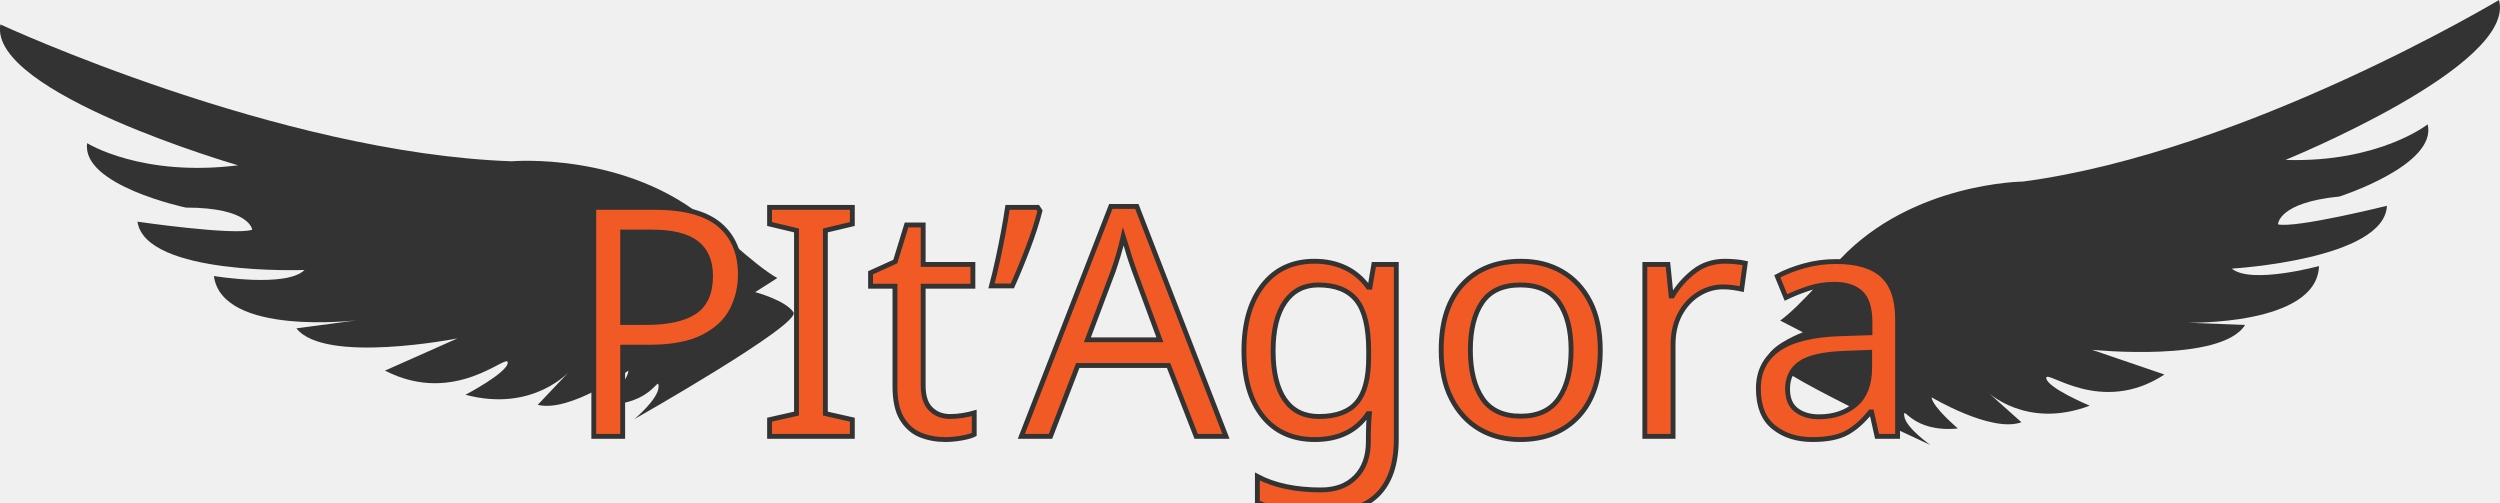
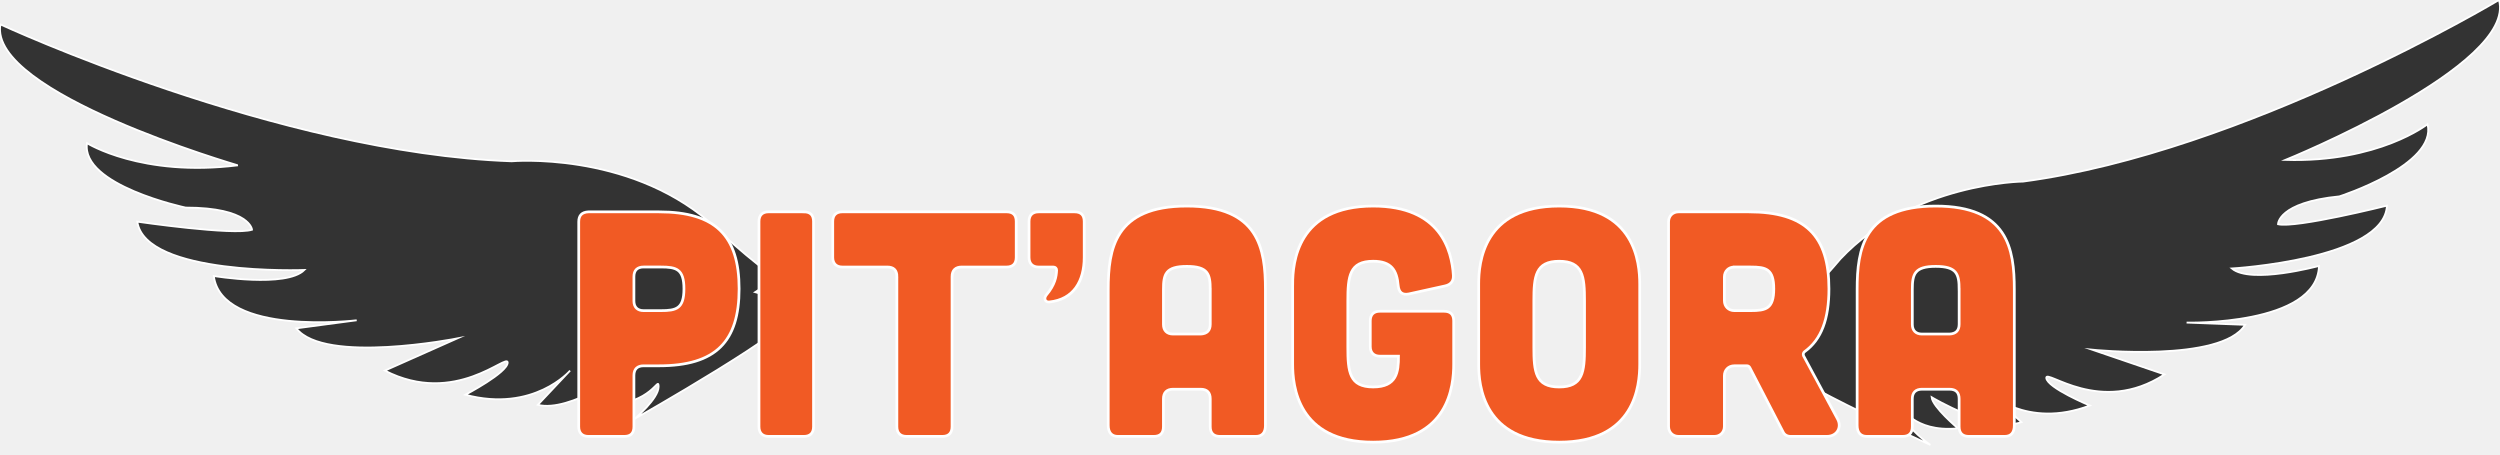
- <svg xmlns="http://www.w3.org/2000/svg" id="Calque_1" data-name="Calque 1" viewBox="0 0 772.23 155.36">
-   <defs>
-     <style>.cls-1{fill:#333;}.cls-2{font-size:99.07px;fill:#f15a24;stroke:#333;stroke-miterlimit:10;stroke-width:1.5px;font-family:Cubano-Regular, Cubano;}</style>
-   </defs>
-   <path class="cls-1" d="M297,314.24S382.81,354,454.93,356.52c0,0,35.44-3.11,60.93,18.65,0,0,14.3,13.68,21.14,17.41l-6.84,4.35s9.33,2.49,11.82,6.22-49.12,33-49.12,33,7.46-6.22,7.46-10-1.87,5.6-16.79,5.6c0,0,7.46-7.46,7.46-10.57,0,0-18,13.06-28,10.57L473,421.18s-11.19,13.06-32.33,7.46c0,0,13.06-6.84,13.06-9.95s-16.16,13.68-37.92,2.49l22.38-9.95s-41,8.08-49.74-3.11l18.65-2.48s-41.65,5-44.14-13.68c0,0,22.38,3.73,28-1.87,0,0-49.12,1.87-51.61-14.92,0,0,29.85,4.35,35.44,2.49,0,0-.62-6.84-20.51-6.84,0,0-32.33-6.84-30.47-19.9,0,0,16.79,10.57,46.63,6.84C370.38,357.76,293.29,335.38,297,314.24Z" transform="translate(-296.89 -306.7)" />
-   <path class="cls-1" d="M1068.8,306.7s-78.24,46.91-147,56.08c0,0-34.18.27-56.48,23.93,0,0-12.37,14.71-18.55,19l7,3.62s-8.68,3.3-10.71,7.18,50.11,27.64,50.11,27.64-7.72-5.39-8.08-9,2.32,5.29,16.59,3.9c0,0-7.85-6.6-8.15-9.64,0,0,18.49,11.08,27.76,7.72l-10.52-9.4s12,11.72,31.63,4.28c0,0-13.14-5.47-13.44-8.51s16.77,11.86,36.51-1.11l-22.36-7.64s40,4.07,47.27-7.68l-18.08-.69s40.31,1,40.91-17.5c0,0-21.05,5.74-26.93.79,0,0,47.14-2.76,47.92-19.41,0,0-28.12,7-33.65,5.74,0,0-.06-6.74,19-8.6,0,0,30.26-9.71,27.23-22.3,0,0-15,11.9-43.93,11C1002.81,356.1,1074.39,327,1068.8,306.7Z" transform="translate(-296.89 -306.7)" />
-   <text class="cls-2" transform="translate(173.81 134.79)">PIt’Agora</text>
+ <svg xmlns="http://www.w3.org/2000/svg" version="1.1" id="Calque_1" x="0px" y="0px" viewBox="0 0 1366 248.14" style="enable-background:new 0 0 1366 248.14;" xml:space="preserve">
+   <style type="text/css">
+ 	.st0{fill:#333333;stroke:#FFFFFF;stroke-miterlimit:10;}
+ 	.st1{fill:#F15A24;stroke:#FFFFFF;stroke-width:1.5;stroke-miterlimit:10;}
+ </style>
+   <path class="st0" d="M0.23,13.35c0,0,151.77,70.39,279.34,74.78c0,0,62.69-5.5,107.78,32.99c0,0,25.29,24.19,37.39,30.79l-12.1,7.7  c0,0,16.5,4.4,20.9,11s-86.88,58.29-86.88,58.29s13.2-11,13.2-17.6s-3.3,9.9-29.69,9.9c0,0,13.2-13.2,13.2-18.7  c0,0-31.89,23.1-49.49,18.7l17.6-18.7c0,0-19.8,23.1-57.19,13.2c0,0,23.1-12.1,23.1-17.6c0-5.5-28.59,24.19-67.09,4.4l39.59-17.6  c0,0-72.58,14.3-87.98-5.5l32.99-4.4c0,0-73.68,8.8-78.08-24.19c0,0,39.59,6.6,49.49-3.3c0,0-86.88,3.3-91.28-26.39  c0,0,52.79,7.7,62.69,4.4c0,0-1.1-12.1-36.29-12.1c0,0-57.19-12.1-53.89-35.19c0,0,29.69,18.7,82.48,12.1  C130,90.33-6.37,50.74,0.23,13.35z" />
+   <path class="st0" d="M1365.45,0c0,0-138.4,82.99-259.97,99.21c0,0-60.47,0.48-99.91,42.32c0,0-21.88,26.02-32.81,33.6l12.3,6.4  c0,0-15.35,5.84-18.93,12.7c-3.58,6.86,88.64,48.88,88.64,48.88s-13.67-9.52-14.3-15.97c-0.63-6.45,4.1,9.37,29.34,6.91  c0,0-13.88-11.67-14.4-17.05c0,0,32.7,19.61,49.11,13.66l-18.61-16.64c0,0,21.13,20.73,55.94,7.57c0,0-23.24-9.67-23.76-15.05  c-0.53-5.38,29.65,20.99,64.57-1.96l-39.54-13.51c0,0,70.77,7.2,83.6-13.59l-31.97-1.22c0,0,71.3,1.72,72.35-30.95  c0,0-37.23,10.15-47.64,1.39c0,0,83.39-4.89,84.76-34.33c0,0-49.74,12.46-59.52,10.15c0,0-0.1-11.93,33.55-15.22  c0,0,53.53-17.17,48.17-39.44c0,0-26.61,21.05-77.71,19.53C1248.71,87.39,1375.33,35.95,1365.45,0z" />
+   <g>
+     <g>
+       <path class="st1" d="M360.04,115.76c31.2,0,43.81,13.32,43.81,42.06c0,28.74-12.62,42.06-43.81,42.06h-8.41    c-3.33,0-5.26,1.75-5.26,5.26v28.04c0,3.5-1.75,5.26-5.26,5.26h-19.63c-3.33,0-5.26-1.93-5.26-5.26V121.19    c0-3.5,1.75-5.26,5.26-5.43H360.04z M361.09,169.73c8.41,0,12.62-1.05,12.62-11.92s-4.21-11.92-12.62-11.92h-9.46    c-3.33,0-5.26,1.75-5.26,5.26v13.32c0,3.33,1.93,5.26,5.26,5.26H361.09z" />
+       <path class="st1" d="M439.25,115.76c3.51,0,5.26,1.75,5.26,5.26v112.16c0,3.33-1.75,5.26-5.26,5.26h-19.28    c-3.33,0-5.26-1.93-5.26-5.26V121.01c0-3.5,1.93-5.26,5.26-5.26H439.25z" />
+       <path class="st1" d="M490.07,151.16c0-3.5-1.75-5.26-5.26-5.26h-24.54c-3.33,0-5.26-1.93-5.26-5.26v-19.63    c0-3.5,1.93-5.26,5.26-5.26H550c3.51,0,5.26,1.75,5.26,5.26v19.63c0,3.33-1.75,5.26-5.26,5.26h-24.54c-3.33,0-5.26,1.75-5.26,5.26    v82.02c0,3.33-1.75,5.26-5.26,5.26h-19.63c-3.33,0-5.26-1.93-5.26-5.26V151.16z" />
+       <path class="st1" d="M587.15,115.76c3.51,0,5.26,1.75,5.26,5.26v19.63c0,12.79-5.61,22.96-19.1,24.36    c-2.28,0.17-3.15-1.93-1.58-3.86c4.73-5.61,5.43-9.99,5.61-13.49c0-1.05-0.7-1.75-1.75-1.75h-8.06c-3.33,0-5.26-1.93-5.26-5.26    v-19.63c0-3.5,1.93-5.26,5.26-5.26H587.15z" />
+       <path class="st1" d="M691.43,232.48c0,3.86-1.75,5.96-5.26,5.96h-19.63c-3.33,0-5.26-1.75-5.26-5.26v-15.25    c0-3.5-1.75-5.26-5.26-5.26h-15.07c-3.33,0-5.26,1.75-5.26,5.26v15.25c0,3.5-1.75,5.26-5.26,5.26h-19.63    c-3.33,0-5.26-2.1-5.26-5.96v-74.31c0-22.08,3.51-45.57,42.94-45.57c39.43,0,42.94,23.48,42.94,45.57V232.48z M661.28,158.17    c0-8.41-1.23-12.62-12.79-12.62c-11.57,0-12.79,4.2-12.79,12.62v19.1c0,3.33,1.93,5.26,5.26,5.26h15.07    c3.51-0.17,5.26-1.93,5.26-5.43V158.17z" />
+       <path class="st1" d="M706.32,155.19c0-11.57,2.45-42.59,43.99-42.59c36.8,0,42.94,24.19,43.81,37.86c0.17,3.15-1.4,5.08-4.56,5.78    l-19.81,4.38c-3.51,0.7-5.43-0.88-5.78-4.56c-0.7-8.41-3.68-13.32-13.67-13.32c-12.97,0-13.85,8.24-13.85,21.73v25.24    c0,13.49,0.88,21.73,13.85,21.73s13.84-8.24,13.84-16.83h-10.16c-3.33,0-5.26-1.93-5.26-5.26v-14.02c0-3.5,1.93-5.26,5.26-5.26    h35.05c3.5,0,5.26,1.75,5.26,5.26V199c0,11.57-2.45,42.59-43.99,42.59c-41.53,0-43.99-31.02-43.99-42.59V155.19z" />
+       <path class="st1" d="M895.94,199c0,11.57-2.45,42.59-43.99,42.59c-41.54,0-43.99-31.02-43.99-42.59v-43.81    c0-11.57,2.45-42.59,43.99-42.59c41.53,0,43.99,31.02,43.99,42.59V199z M865.79,164.48c0-13.49-0.88-21.73-13.85-21.73    s-13.85,8.24-13.85,21.73v25.24c0,13.49,0.88,21.73,13.85,21.73s13.85-8.24,13.85-21.73V164.48z" />
+       <path class="st1" d="M1004.06,228.97c2.45,4.56-0.35,9.46-5.78,9.46H978.3c-1.75,0-3.33-0.88-4.03-2.45l-18.23-35.23    c-0.35-0.53-0.88-0.88-1.4-0.88h-7.01c-3.15,0-5.43,2.28-5.43,5.43V233c0,3.15-2.28,5.43-5.43,5.43h-19.63    c-3.15,0-5.43-2.28-5.43-5.43V121.19c0-3.16,2.28-5.43,5.43-5.43h38.38c31.19,0,43.81,13.32,43.81,42.06    c0,16.3-4.03,27.69-13.32,34.35c-0.7,0.53-0.88,1.4-0.53,2.28L1004.06,228.97z M947.63,145.9c-3.15,0-5.43,2.28-5.43,5.43v12.97    c0,3.15,2.28,5.43,5.43,5.43h8.94c8.41,0,12.62-1.05,12.62-11.92s-4.21-11.92-12.62-11.92H947.63z" />
+       <path class="st1" d="M1100.62,232.48c0,3.86-1.75,5.96-5.26,5.96h-19.63c-3.33,0-5.26-1.75-5.26-5.26v-15.25    c0-3.5-1.75-5.26-5.26-5.26h-15.07c-3.33,0-5.26,1.75-5.26,5.26v15.25c0,3.5-1.75,5.26-5.26,5.26H1020c-3.33,0-5.26-2.1-5.26-5.96    v-74.31c0-22.08,3.51-45.57,42.94-45.57c39.43,0,42.94,23.48,42.94,45.57V232.48z M1070.47,158.17c0-8.41-1.23-12.62-12.79-12.62    c-11.57,0-12.79,4.2-12.79,12.62v19.1c0,3.33,1.93,5.26,5.26,5.26h15.07c3.51-0.17,5.26-1.93,5.26-5.43V158.17z" />
+     </g>
+   </g>
</svg>
